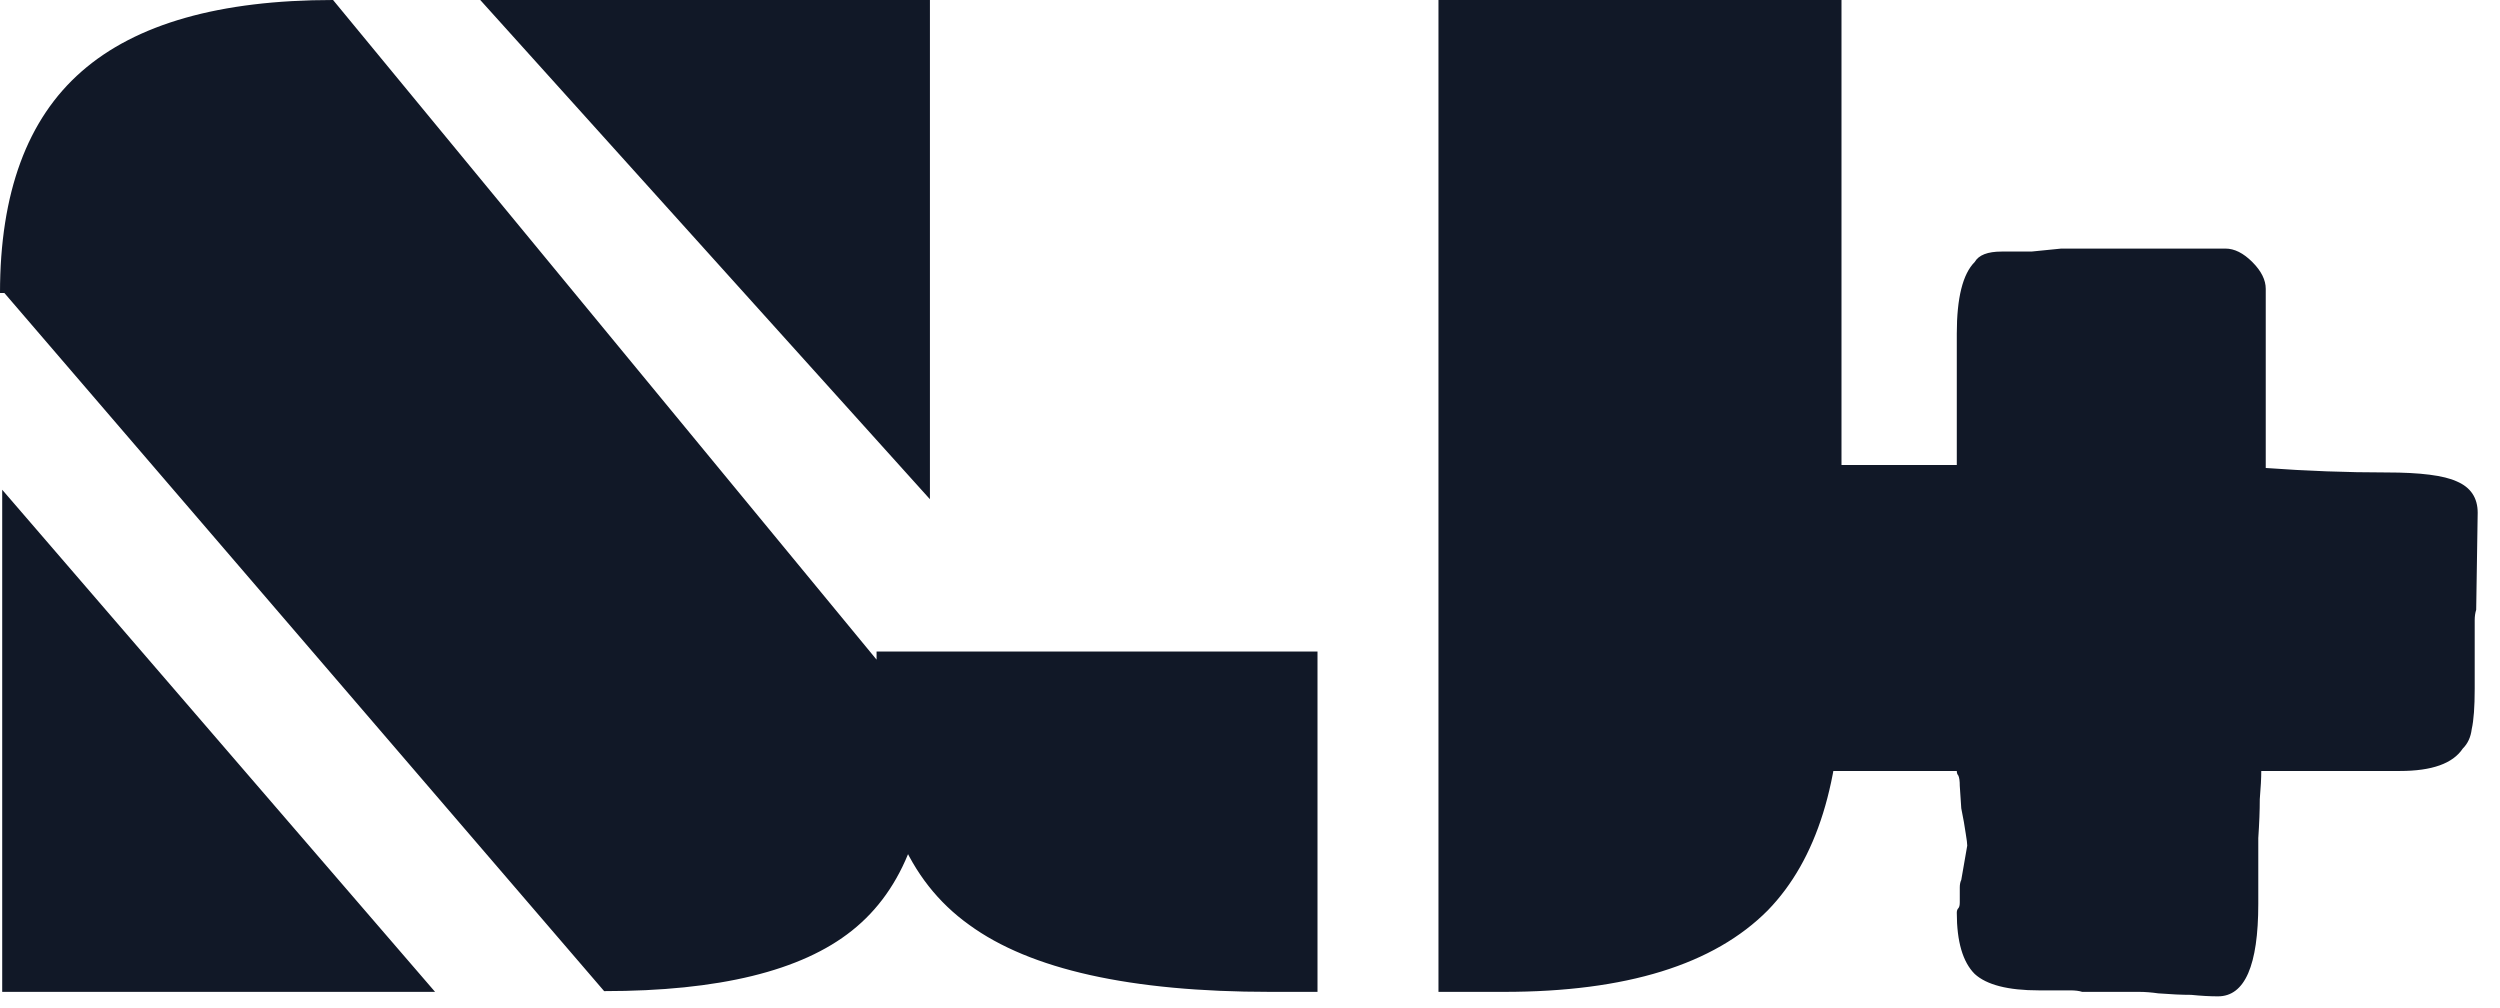
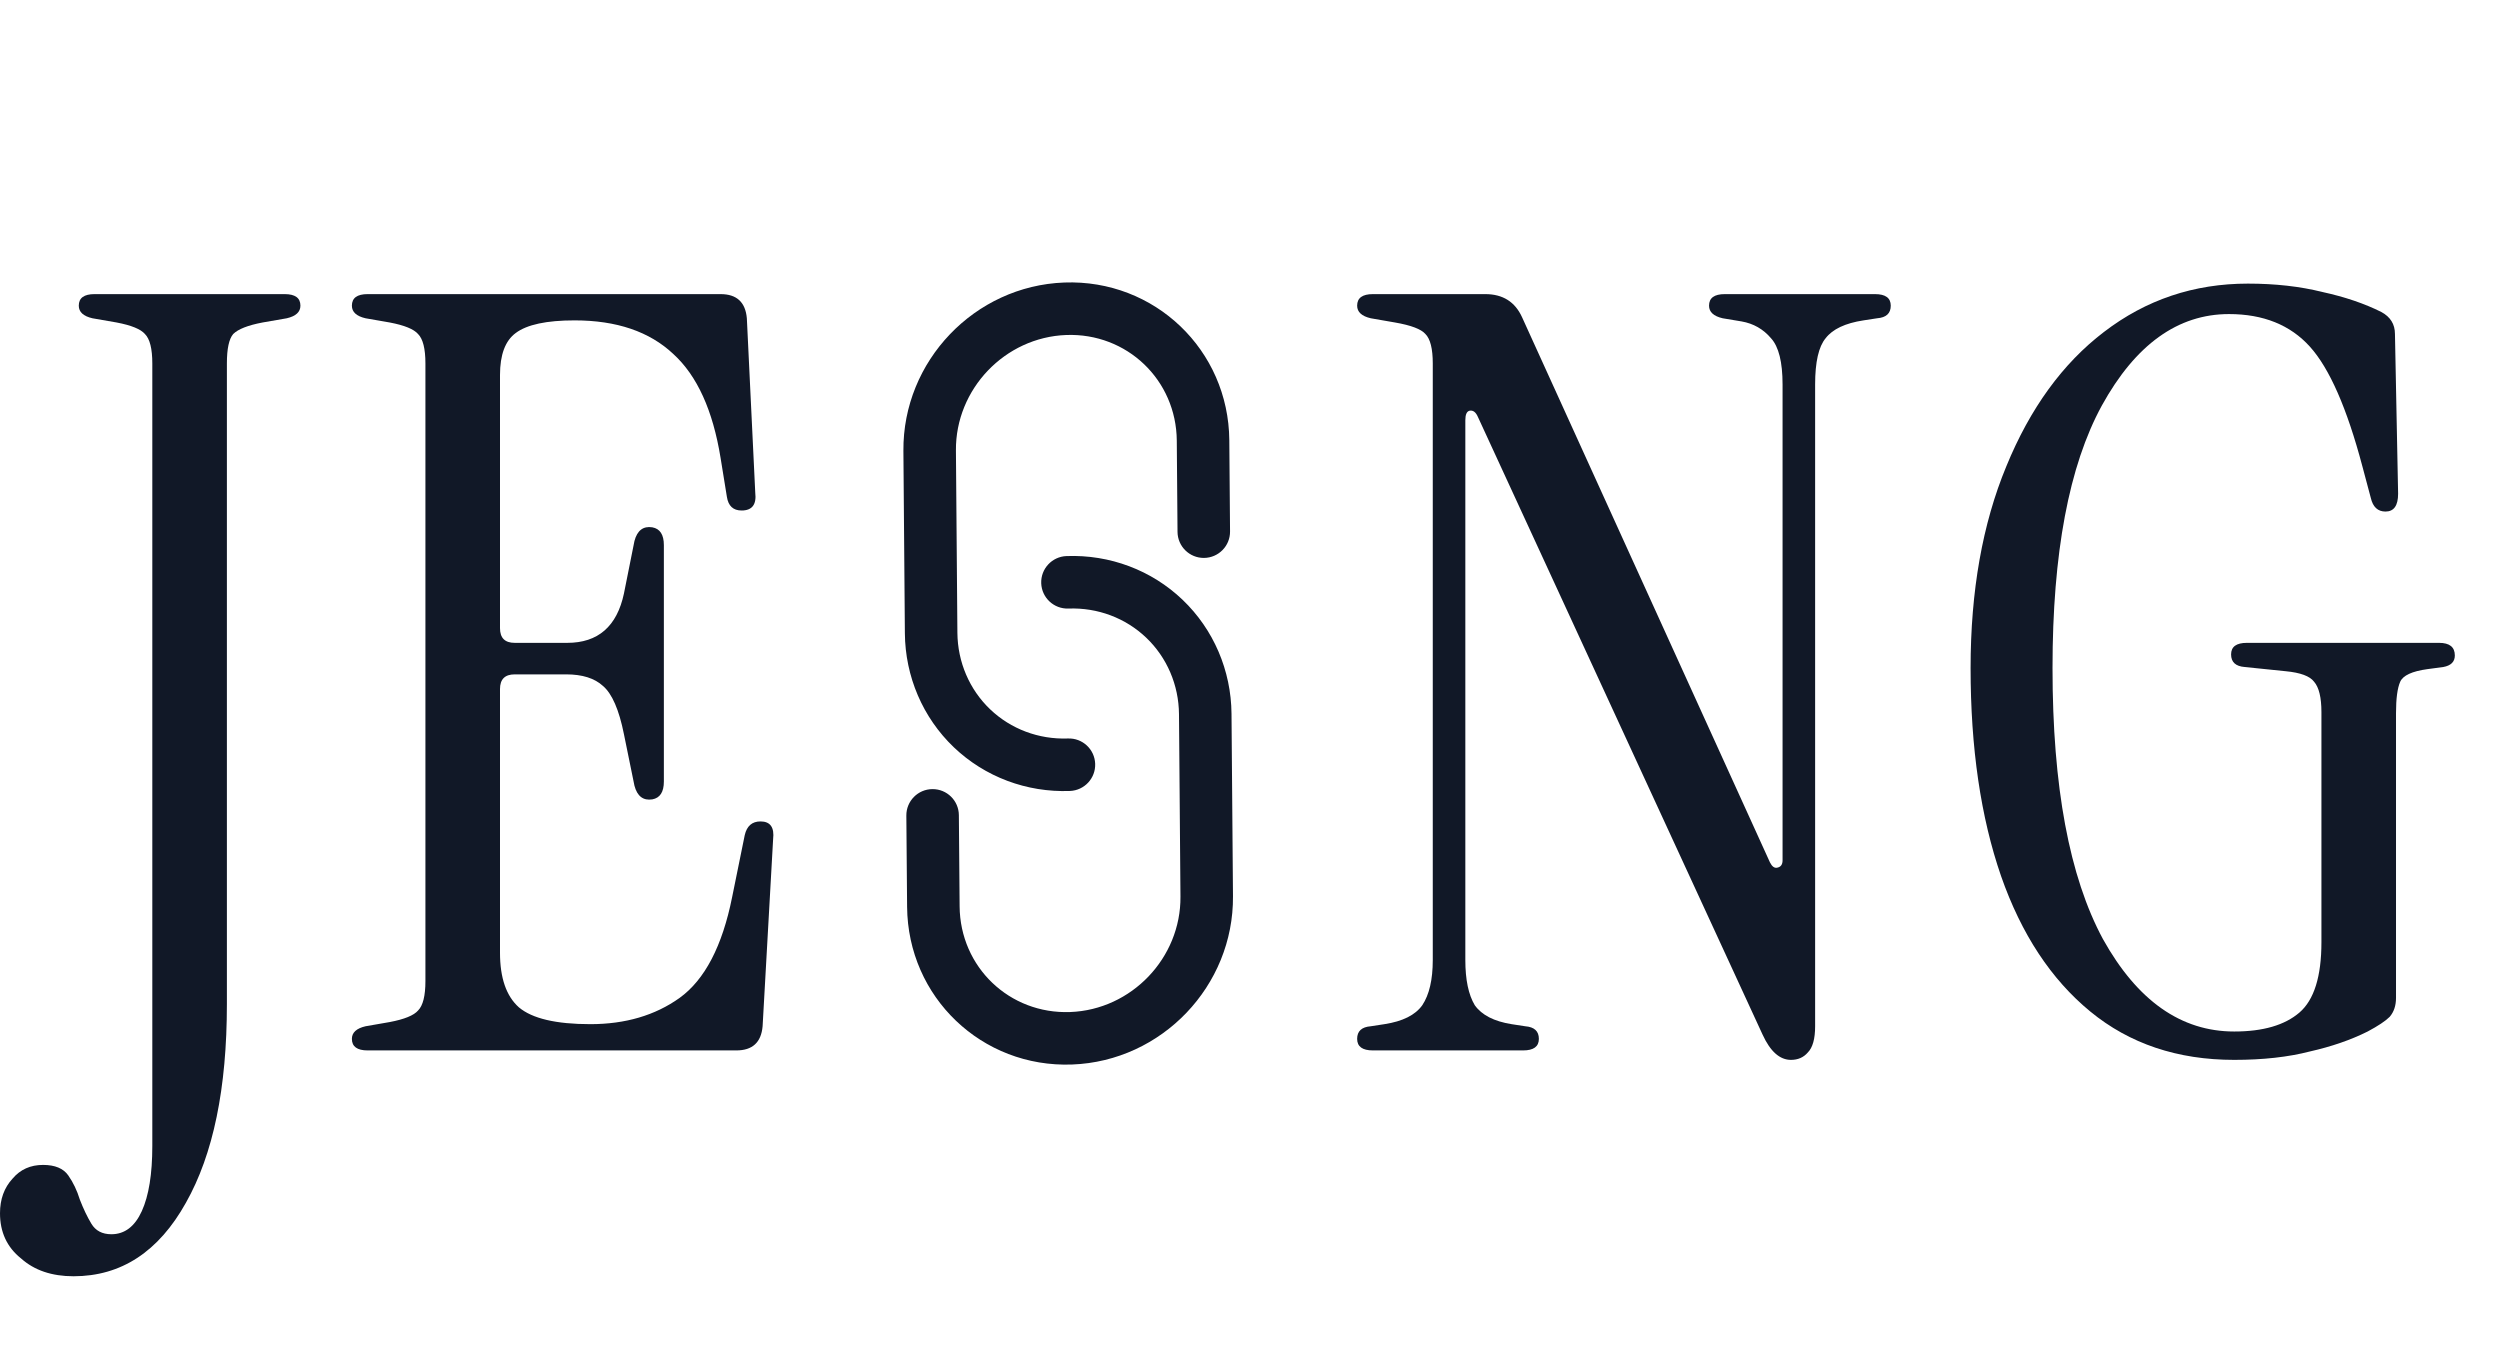
- <svg xmlns="http://www.w3.org/2000/svg" width="67" height="27" viewBox="0 0 67 27" fill="none">
-   <path d="M12.871 0H24.922V13.379L12.871 0ZM0.117 7.852H0C0 5.169 0.729 3.19 2.188 1.914C3.646 0.638 5.892 0 8.926 0L24.922 19.414C24.922 21.992 24.225 23.835 22.832 24.941C21.478 26.022 19.264 26.562 16.191 26.562L0.117 7.852ZM0.059 13.125L11.66 26.582H0.059V13.125ZM38.551 0H49.352V18.047C49.352 20.924 48.694 23.04 47.379 24.395C45.934 25.853 43.577 26.582 40.309 26.582H38.551V0ZM23.492 17.461H35.309V26.582H34.039C30.302 26.582 27.613 25.983 25.973 24.785C24.319 23.6 23.492 21.628 23.492 18.867V17.461ZM59.442 26.702C59.229 26.702 58.989 26.689 58.722 26.662C58.482 26.662 58.189 26.649 57.842 26.622C57.656 26.595 57.482 26.582 57.322 26.582C57.162 26.582 56.989 26.582 56.802 26.582H55.802C55.722 26.555 55.616 26.542 55.482 26.542C55.349 26.542 55.069 26.542 54.642 26.542C53.816 26.542 53.242 26.395 52.922 26.102C52.602 25.782 52.442 25.235 52.442 24.462C52.442 24.409 52.456 24.369 52.482 24.342C52.509 24.315 52.522 24.262 52.522 24.182C52.522 23.969 52.522 23.835 52.522 23.782C52.522 23.702 52.536 23.635 52.562 23.582L52.722 22.662C52.722 22.609 52.709 22.502 52.682 22.342C52.656 22.155 52.616 21.929 52.562 21.662L52.522 21.062C52.522 20.929 52.509 20.835 52.482 20.782C52.456 20.755 52.442 20.715 52.442 20.662H48.722C47.816 20.742 47.176 20.609 46.802 20.262C46.616 20.155 46.522 19.915 46.522 19.542V15.062C46.496 14.849 46.469 14.595 46.442 14.302C46.442 14.009 46.442 13.729 46.442 13.462C46.442 13.249 46.562 13.035 46.802 12.822C47.069 12.582 47.309 12.462 47.522 12.462H52.442V8.942C52.442 7.982 52.602 7.342 52.922 7.022C53.029 6.835 53.269 6.742 53.642 6.742C53.909 6.742 54.176 6.742 54.442 6.742C54.709 6.715 54.976 6.689 55.242 6.662H59.642C59.882 6.662 60.122 6.782 60.362 7.022C60.602 7.262 60.722 7.502 60.722 7.742V12.542C61.816 12.622 62.896 12.662 63.962 12.662C64.869 12.662 65.496 12.742 65.842 12.902C66.216 13.062 66.402 13.342 66.402 13.742L66.362 16.342C66.336 16.422 66.322 16.515 66.322 16.622C66.322 16.729 66.322 16.982 66.322 17.382V18.462C66.322 18.942 66.296 19.302 66.242 19.542C66.216 19.755 66.136 19.929 66.002 20.062C65.736 20.462 65.176 20.662 64.322 20.662H60.602C60.602 20.849 60.589 21.102 60.562 21.422C60.562 21.715 60.549 22.062 60.522 22.462V24.222C60.522 25.875 60.162 26.702 59.442 26.702Z" fill="#111827" />
+ <svg xmlns="http://www.w3.org/2000/svg" width="119" height="65" viewBox="0 0 119 65" fill="none">
+   <path d="M3.5 60.75C2.467 60.75 1.633 60.467 1 59.9C0.333 59.367 2.96533e-06 58.65 2.96533e-06 57.75C2.96533e-06 57.083 0.2 56.533 0.6 56.1C0.967 55.667 1.45 55.45 2.05 55.45C2.617 55.45 3.017 55.617 3.25 55.95C3.483 56.283 3.667 56.667 3.8 57.1C3.967 57.533 4.15 57.917 4.35 58.25C4.55 58.583 4.867 58.75 5.3 58.75C5.933 58.75 6.417 58.383 6.75 57.65C7.083 56.917 7.25 55.883 7.25 54.55V17.3C7.25 16.6 7.133 16.133 6.9 15.9C6.7 15.667 6.25 15.483 5.55 15.35L4.4 15.15C3.967 15.05 3.75 14.85 3.75 14.55C3.75 14.183 4 14 4.5 14H13.55C14.05 14 14.3 14.183 14.3 14.55C14.3 14.85 14.083 15.05 13.65 15.15L12.5 15.35C11.8 15.483 11.333 15.667 11.1 15.9C10.9 16.133 10.8 16.6 10.8 17.3V47.8C10.8 51.8 10.15 54.95 8.85 57.25C7.55 59.583 5.767 60.75 3.5 60.75Z" fill="#111827" />
+   <path d="M17.5 50C17 50 16.75 49.817 16.75 49.45C16.75 49.15 16.967 48.95 17.4 48.85L18.55 48.65C19.25 48.517 19.7 48.333 19.9 48.1C20.133 47.867 20.25 47.4 20.25 46.7V17.3C20.25 16.6 20.133 16.133 19.9 15.9C19.7 15.667 19.25 15.483 18.55 15.35L17.4 15.15C16.967 15.05 16.75 14.85 16.75 14.55C16.75 14.183 17 14 17.5 14H34.3C35.067 14 35.483 14.383 35.55 15.15L35.95 23.45C36.017 24.017 35.8 24.3 35.3 24.3C34.9 24.3 34.667 24.083 34.6 23.65L34.3 21.8C33.933 19.533 33.183 17.883 32.05 16.85C30.917 15.783 29.35 15.25 27.35 15.25C26.017 15.25 25.083 15.45 24.55 15.85C24.05 16.217 23.8 16.883 23.8 17.85V29.9C23.8 30.367 24.033 30.6 24.5 30.6H27C28.467 30.6 29.367 29.817 29.7 28.25L30.2 25.75C30.333 25.25 30.617 25.033 31.05 25.1C31.417 25.167 31.6 25.45 31.6 25.95V37.2C31.6 37.7 31.417 37.983 31.05 38.05C30.617 38.117 30.333 37.9 30.2 37.4L29.7 34.95C29.467 33.783 29.133 33.017 28.7 32.65C28.3 32.283 27.717 32.1 26.95 32.1H24.5C24.033 32.1 23.8 32.333 23.8 32.8V45.35C23.8 46.55 24.1 47.417 24.7 47.95C25.333 48.483 26.467 48.75 28.1 48.75C29.767 48.75 31.183 48.333 32.35 47.5C33.55 46.633 34.383 45.033 34.85 42.7L35.45 39.75C35.55 39.317 35.8 39.1 36.2 39.1C36.667 39.1 36.867 39.383 36.8 39.95L36.3 48.85C36.233 49.617 35.817 50 35.05 50H17.5Z" fill="#111827" />
+   <path d="M85.25 50.45C84.717 50.45 84.267 50.05 83.9 49.25L70.35 19.85C70.25 19.617 70.117 19.517 69.95 19.55C69.817 19.583 69.75 19.733 69.75 20V45.7C69.75 46.633 69.9 47.35 70.2 47.85C70.533 48.317 71.117 48.617 71.95 48.75L72.6 48.85C73.033 48.883 73.25 49.083 73.25 49.45C73.25 49.817 73 50 72.5 50H65.35C64.85 50 64.6 49.817 64.6 49.45C64.6 49.083 64.817 48.883 65.25 48.85L65.9 48.75C66.767 48.617 67.367 48.317 67.7 47.85C68.033 47.35 68.2 46.633 68.2 45.7V17.3C68.2 16.6 68.083 16.133 67.85 15.9C67.65 15.667 67.167 15.483 66.4 15.35L65.25 15.15C64.817 15.05 64.6 14.85 64.6 14.55C64.6 14.183 64.85 14 65.35 14H70.7C71.533 14 72.117 14.367 72.45 15.1L84.25 41.05C84.35 41.25 84.467 41.333 84.6 41.3C84.767 41.267 84.85 41.15 84.85 40.95V18.3C84.85 17.233 84.667 16.5 84.3 16.1C83.933 15.667 83.467 15.4 82.9 15.3L82 15.15C81.567 15.05 81.35 14.85 81.35 14.55C81.35 14.183 81.6 14 82.1 14H89.25C89.75 14 90 14.183 90 14.55C90 14.917 89.783 15.117 89.35 15.15L88.7 15.25C87.833 15.383 87.233 15.667 86.9 16.1C86.567 16.5 86.4 17.233 86.4 18.3V48.85C86.4 49.45 86.283 49.867 86.05 50.1C85.85 50.333 85.583 50.45 85.25 50.45Z" fill="#111827" />
+   <path d="M106.35 50.45C103.65 50.45 101.367 49.683 99.5 48.15C97.633 46.617 96.217 44.467 95.25 41.7C94.283 38.9 93.8 35.6 93.8 31.8C93.8 28.133 94.367 24.933 95.5 22.2C96.633 19.433 98.183 17.3 100.15 15.8C102.15 14.267 104.433 13.5 107 13.5C108.3 13.5 109.483 13.633 110.55 13.9C111.617 14.133 112.55 14.45 113.35 14.85C113.783 15.083 114 15.433 114 15.9L114.15 23.5C114.15 24.067 113.95 24.35 113.55 24.35C113.183 24.35 112.95 24.133 112.85 23.7L112.45 22.2C111.717 19.433 110.883 17.533 109.95 16.5C109.017 15.467 107.733 14.95 106.1 14.95C103.667 14.95 101.65 16.4 100.05 19.3C98.483 22.167 97.7 26.333 97.7 31.8C97.7 37.433 98.5 41.733 100.1 44.7C101.733 47.633 103.817 49.1 106.35 49.1C107.717 49.1 108.75 48.8 109.45 48.2C110.15 47.6 110.5 46.483 110.5 44.85V33.9C110.5 33.2 110.383 32.717 110.15 32.45C109.95 32.183 109.5 32.017 108.8 31.95L106.85 31.75C106.417 31.717 106.2 31.517 106.2 31.15C106.2 30.783 106.45 30.6 106.95 30.6H116.1C116.6 30.6 116.85 30.8 116.85 31.2C116.85 31.5 116.667 31.683 116.3 31.75L115.55 31.85C114.817 31.95 114.383 32.15 114.25 32.45C114.117 32.75 114.05 33.25 114.05 33.95V47.5C114.05 47.867 113.95 48.167 113.75 48.4C113.55 48.6 113.2 48.833 112.7 49.1C111.9 49.5 110.983 49.817 109.95 50.05C108.917 50.317 107.717 50.45 106.35 50.45Z" fill="#111827" />
+   <path d="M50.765 26.469C50.075 26.495 49.536 27.075 49.562 27.765C49.588 28.454 50.168 28.993 50.858 28.967L50.811 27.718L50.765 26.469ZM57.37 33.987L56.12 33.997L56.12 33.997L57.37 33.987ZM57.44 42.67L58.69 42.66V42.66L57.44 42.67ZM44.428 43.153L45.678 43.143V43.143L44.428 43.153ZM45.642 38.802C45.637 38.111 45.073 37.556 44.382 37.562C43.692 37.567 43.137 38.132 43.142 38.822L44.392 38.812L45.642 38.802ZM50.928 37.65C51.618 37.624 52.156 37.044 52.13 36.354C52.105 35.664 51.525 35.126 50.835 35.152L50.881 36.401L50.928 37.65ZM44.322 30.132L45.572 30.122L45.572 30.122L44.322 30.132ZM44.252 21.449L45.502 21.439V21.439L44.252 21.449ZM50.706 14.697L50.752 15.946L50.752 15.946L50.706 14.697ZM57.265 20.966L58.515 20.956V20.956L57.265 20.966ZM56.05 25.317C56.056 26.008 56.62 26.563 57.31 26.557C58.001 26.552 58.556 25.987 58.55 25.297L57.3 25.307L56.05 25.317ZM50.811 27.718L50.858 28.967C52.251 28.915 53.582 29.419 54.564 30.358L55.427 29.454L56.291 28.55C54.813 27.137 52.822 26.392 50.765 26.469L50.811 27.718ZM55.427 29.454L54.564 30.358C55.545 31.296 56.109 32.602 56.12 33.997L57.37 33.987L58.62 33.977C58.603 31.918 57.769 29.963 56.291 28.55L55.427 29.454ZM57.37 33.987L56.12 33.997L56.19 42.68L57.44 42.67L58.69 42.66L58.62 33.977L57.37 33.987ZM57.44 42.67L56.19 42.68C56.214 45.599 53.858 48.065 50.94 48.173L50.986 49.422L51.033 50.671C55.302 50.513 58.725 46.931 58.69 42.66L57.44 42.67ZM50.986 49.422L50.94 48.173C48.051 48.28 45.701 46.034 45.678 43.143L44.428 43.153L43.178 43.163C43.212 47.464 46.735 50.831 51.033 50.671L50.986 49.422ZM44.428 43.153L45.678 43.143L45.642 38.802L44.392 38.812L43.142 38.822L43.178 43.163L44.428 43.153ZM50.881 36.401L50.835 35.152C49.441 35.203 48.111 34.7 47.129 33.761L46.265 34.665L45.401 35.569C46.88 36.981 48.87 37.726 50.928 37.65L50.881 36.401ZM46.265 34.665L47.129 33.761C46.147 32.823 45.584 31.516 45.572 30.122L44.322 30.132L43.072 30.142C43.089 32.201 43.923 34.156 45.401 35.569L46.265 34.665ZM44.322 30.132L45.572 30.122L45.502 21.439L44.252 21.449L43.002 21.459L43.072 30.142L44.322 30.132ZM44.252 21.449L45.502 21.439C45.479 18.52 47.835 16.054 50.752 15.946L50.706 14.697L50.66 13.448C46.391 13.606 42.968 17.187 43.002 21.459L44.252 21.449ZM50.706 14.697L50.752 15.946C53.642 15.839 55.992 18.085 56.015 20.976L57.265 20.966L58.515 20.956C58.48 16.655 54.957 13.288 50.66 13.448L50.706 14.697ZM57.265 20.966L56.015 20.976L56.05 25.317L57.3 25.307L58.55 25.297L58.515 20.956L57.265 20.966Z" fill="#111827" />
</svg>
